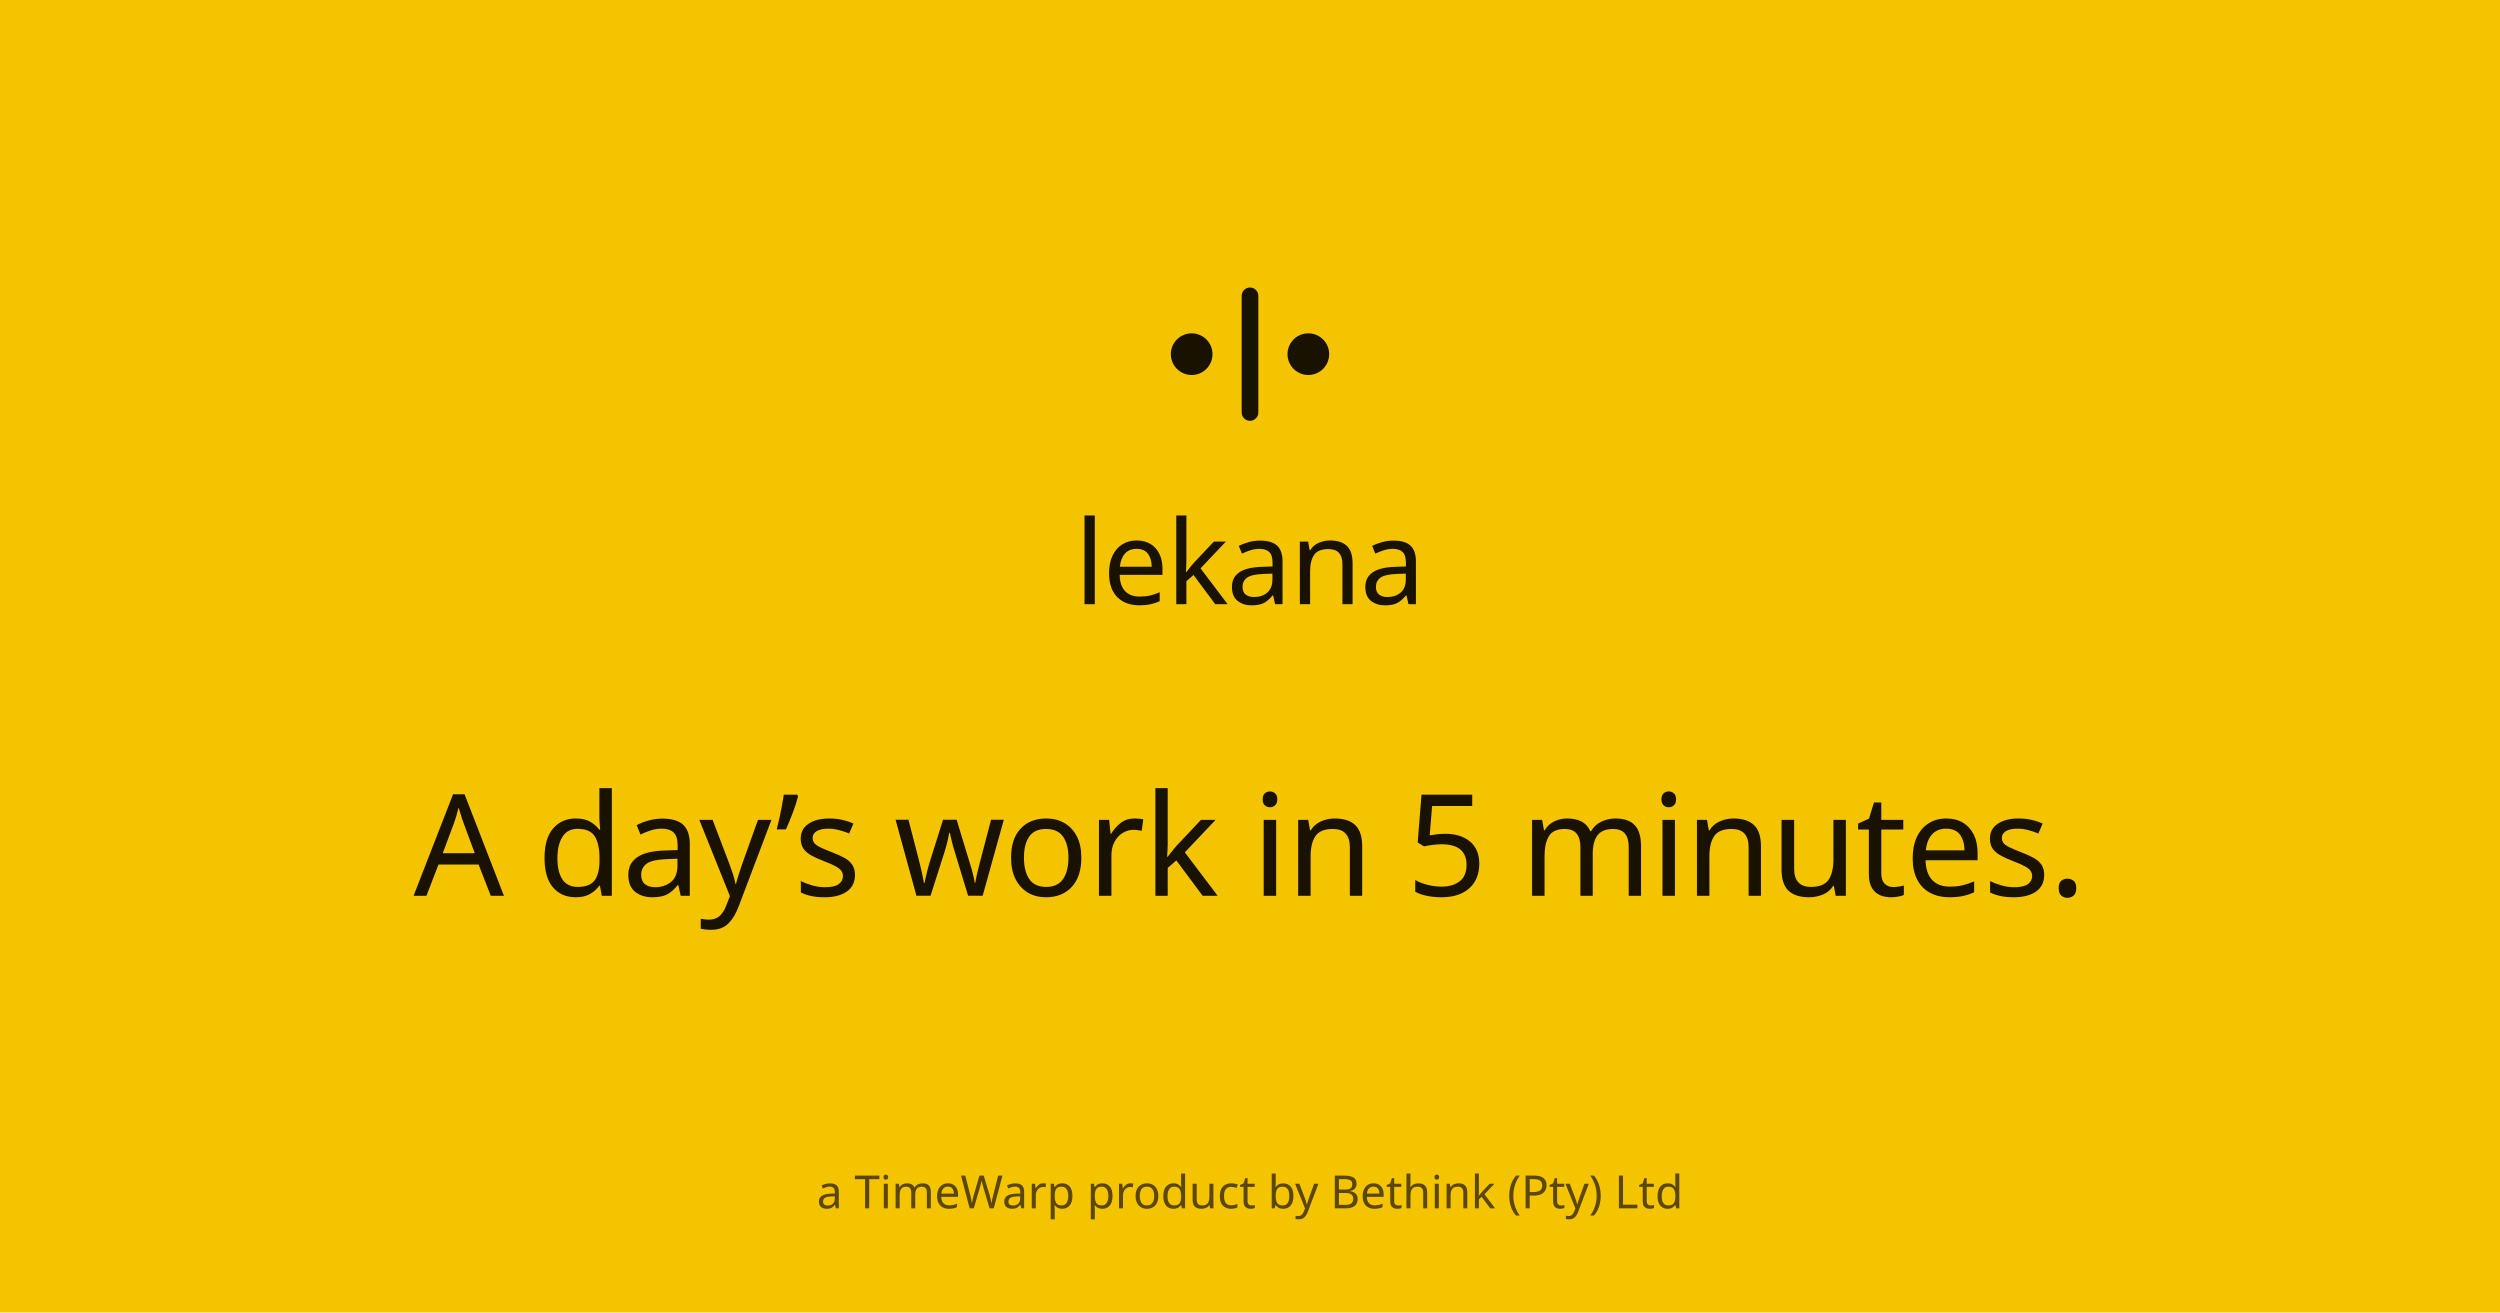
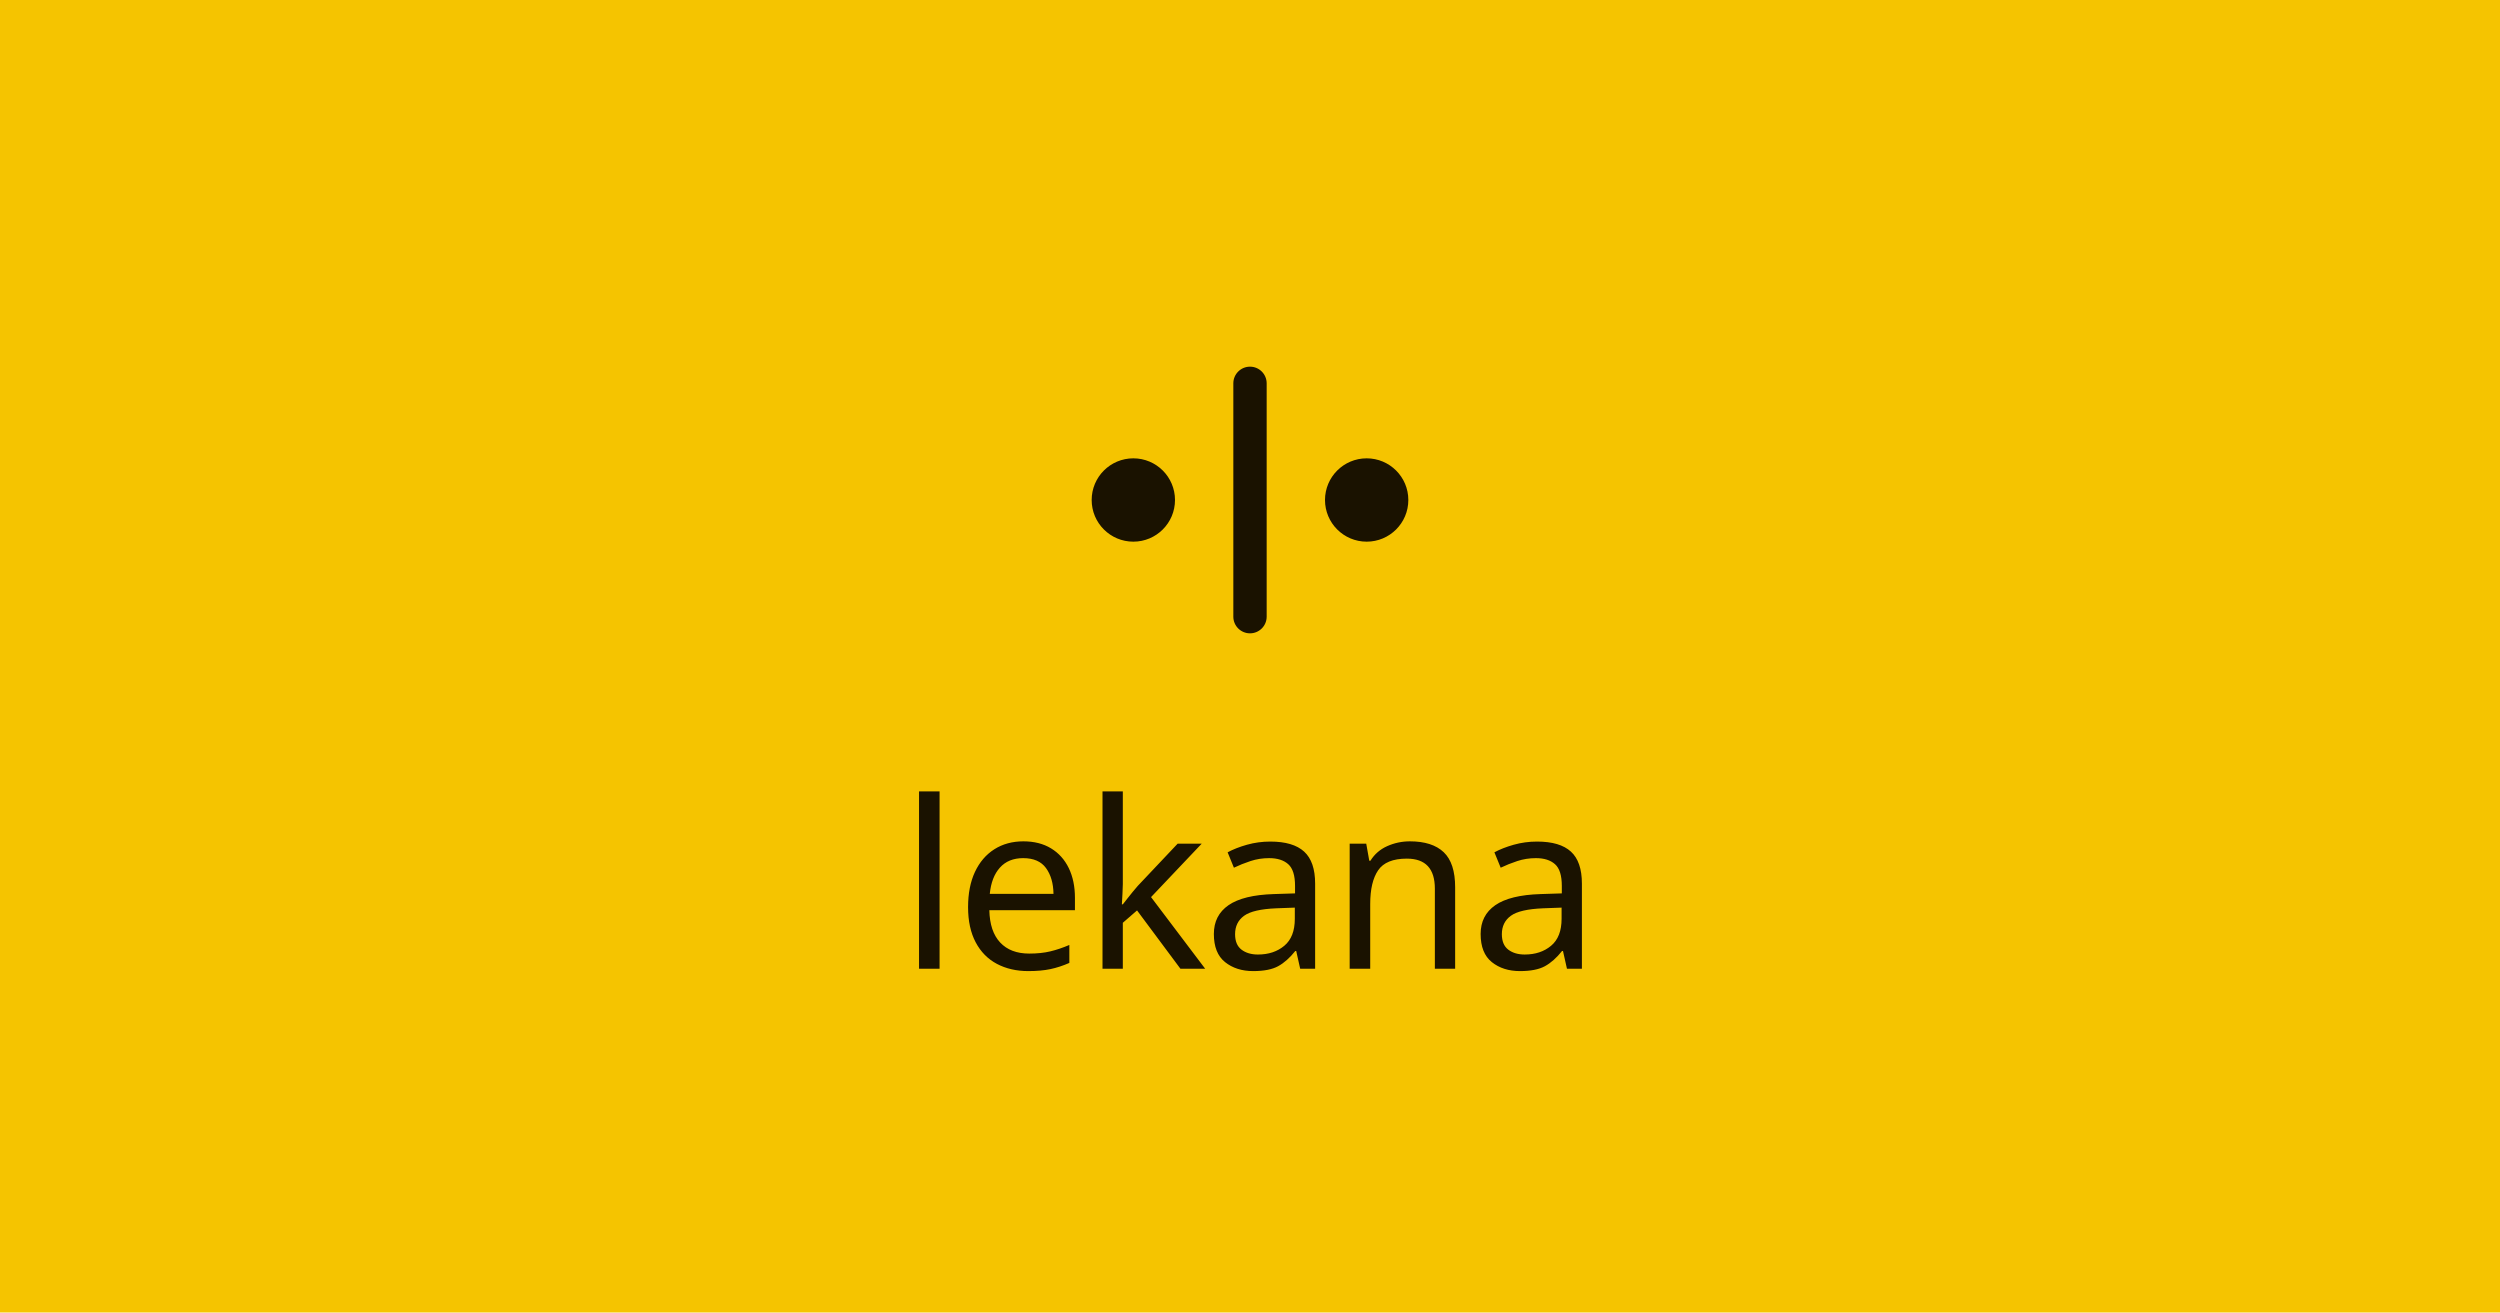
<svg xmlns="http://www.w3.org/2000/svg" viewBox="0 0 1200 630" width="1200" height="630">
  <rect width="1200" height="630" fill="#F5C400" />
-   <g transform="translate(520, 130)">
-     <circle cx="52" cy="40" r="10" fill="#1A1200" />
-     <rect x="76" y="8" width="8" height="64" rx="4" fill="#1A1200" />
-     <circle cx="108" cy="40" r="10" fill="#1A1200" />
+   <g transform="translate(440, 160)">
+     <circle cx="104" cy="80" r="20" fill="#1A1200" />
+     <rect x="152" y="16" width="16" height="128" rx="8" fill="#1A1200" />
+     <circle cx="216" cy="80" r="20" fill="#1A1200" />
  </g>
-   <text x="600" y="290" text-anchor="middle" font-family="Nunito" font-weight="400" font-size="56" fill="#1A1200" letter-spacing="-1">lekana</text>
-   <text x="600" y="430" text-anchor="middle" font-family="Nunito" font-weight="300" font-size="68" fill="#1A1200" letter-spacing="-1">A day’s work in 5 minutes.</text>
-   <text x="600" y="580" text-anchor="middle" font-family="Figtree" font-weight="400" font-size="22" fill="#1A1200" opacity="0.7">a TimeWarp product by Bethink (Pty) Ltd</text>
+   <text x="600" y="465" text-anchor="middle" font-family="Nunito" font-weight="400" font-size="112" fill="#1A1200" letter-spacing="-2">lekana</text>
</svg>
